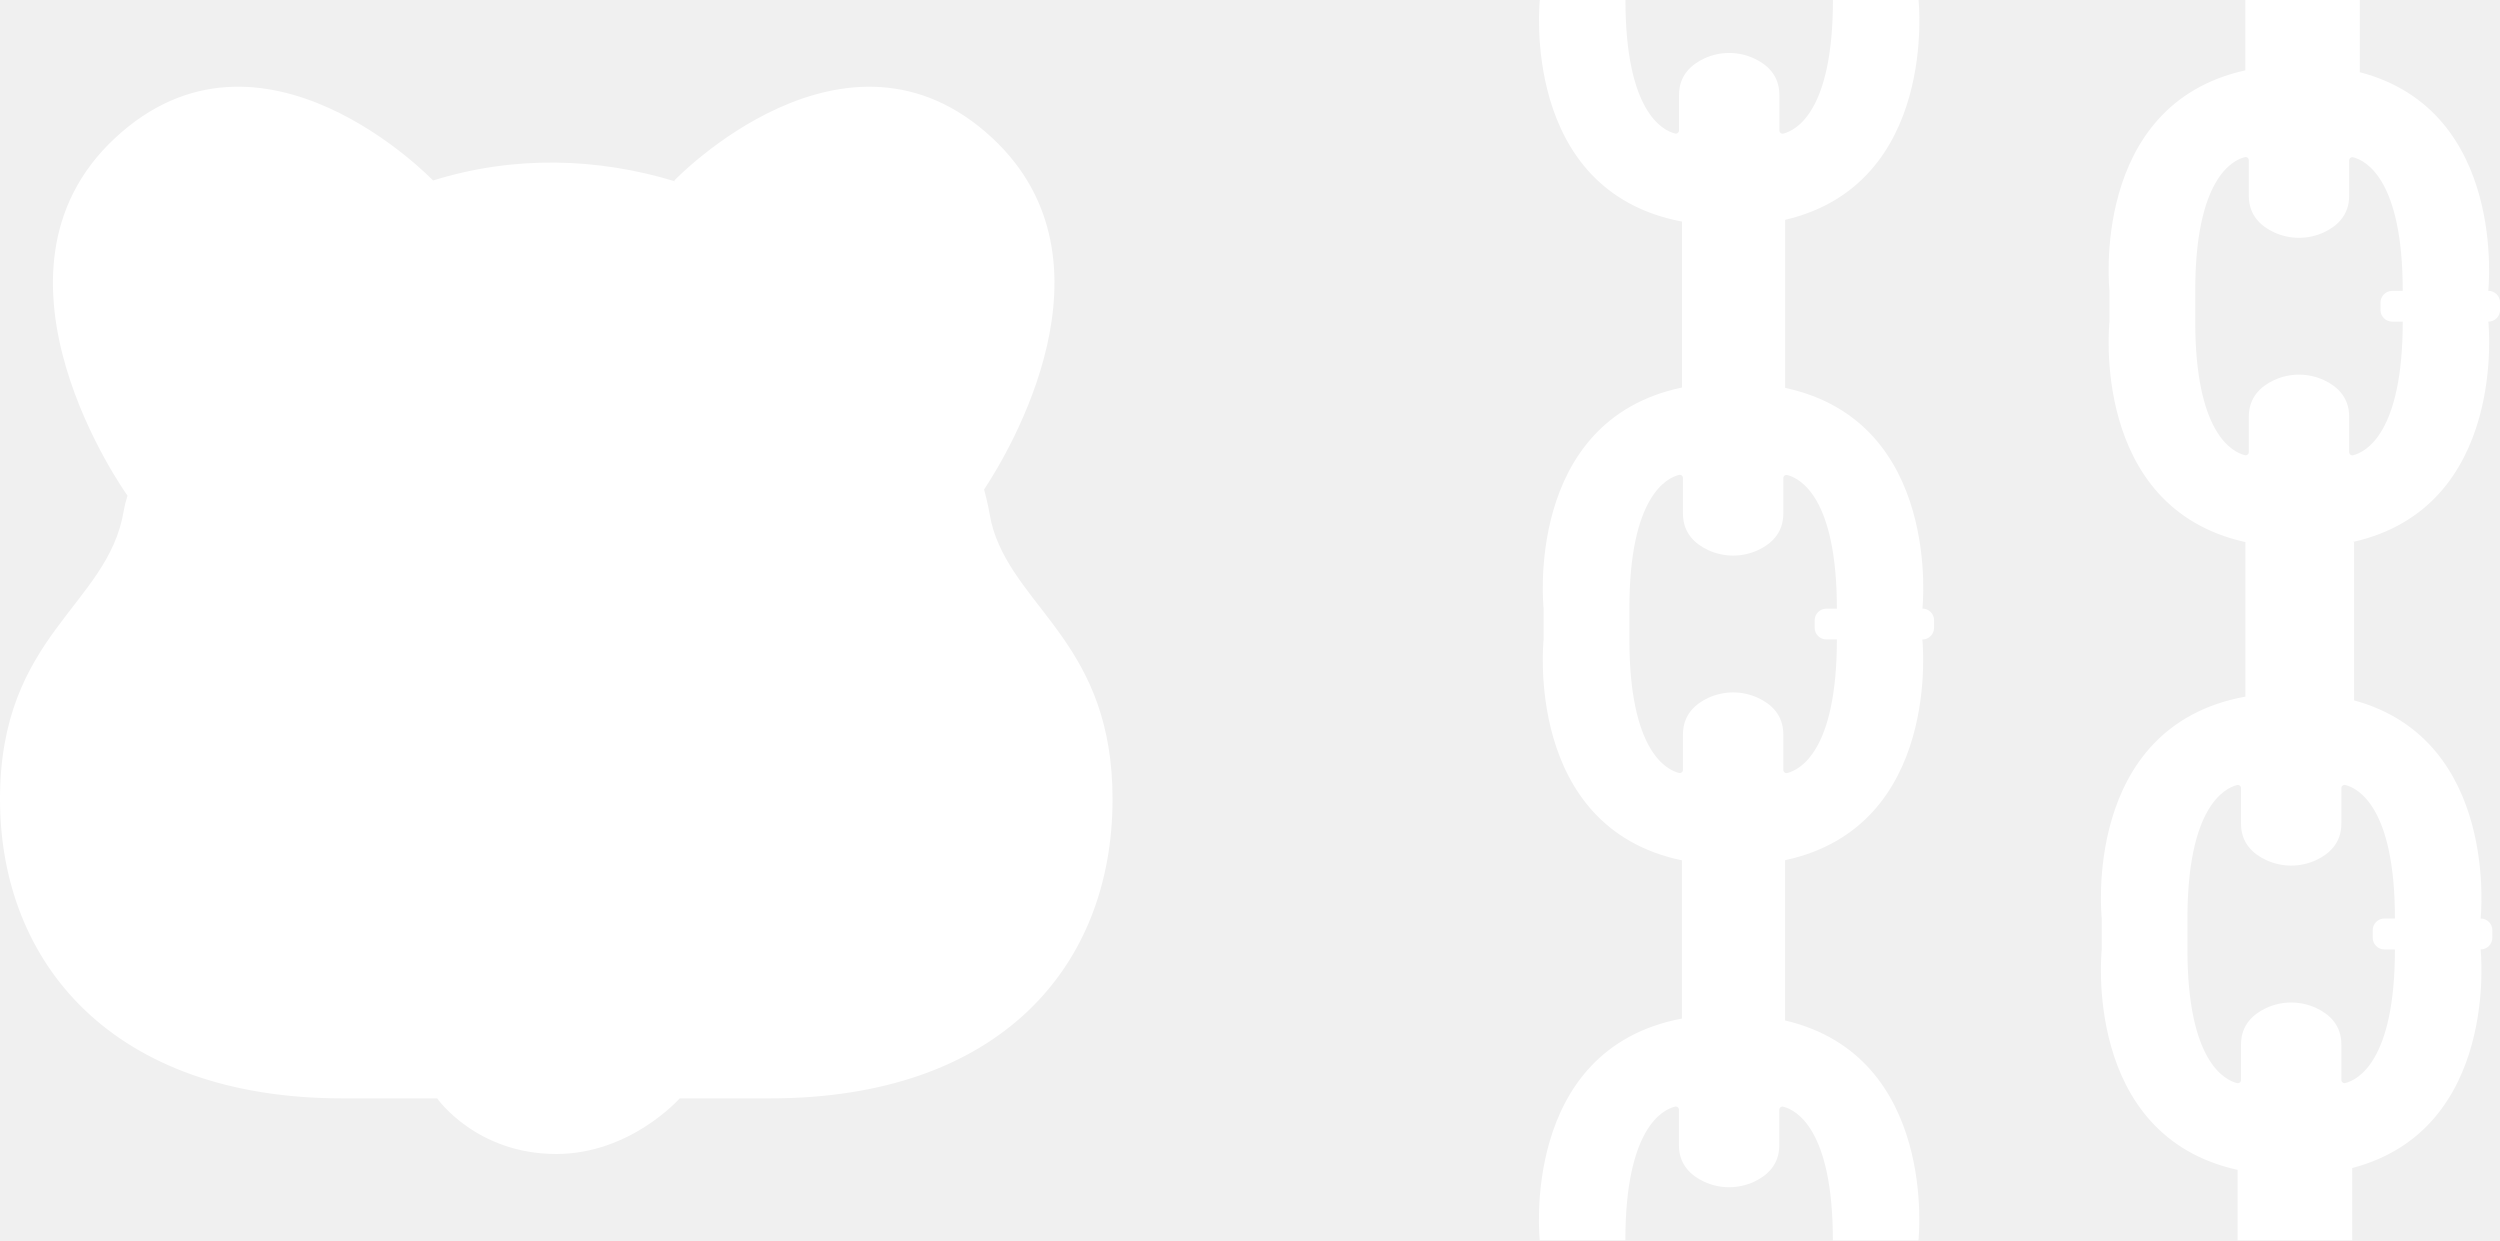
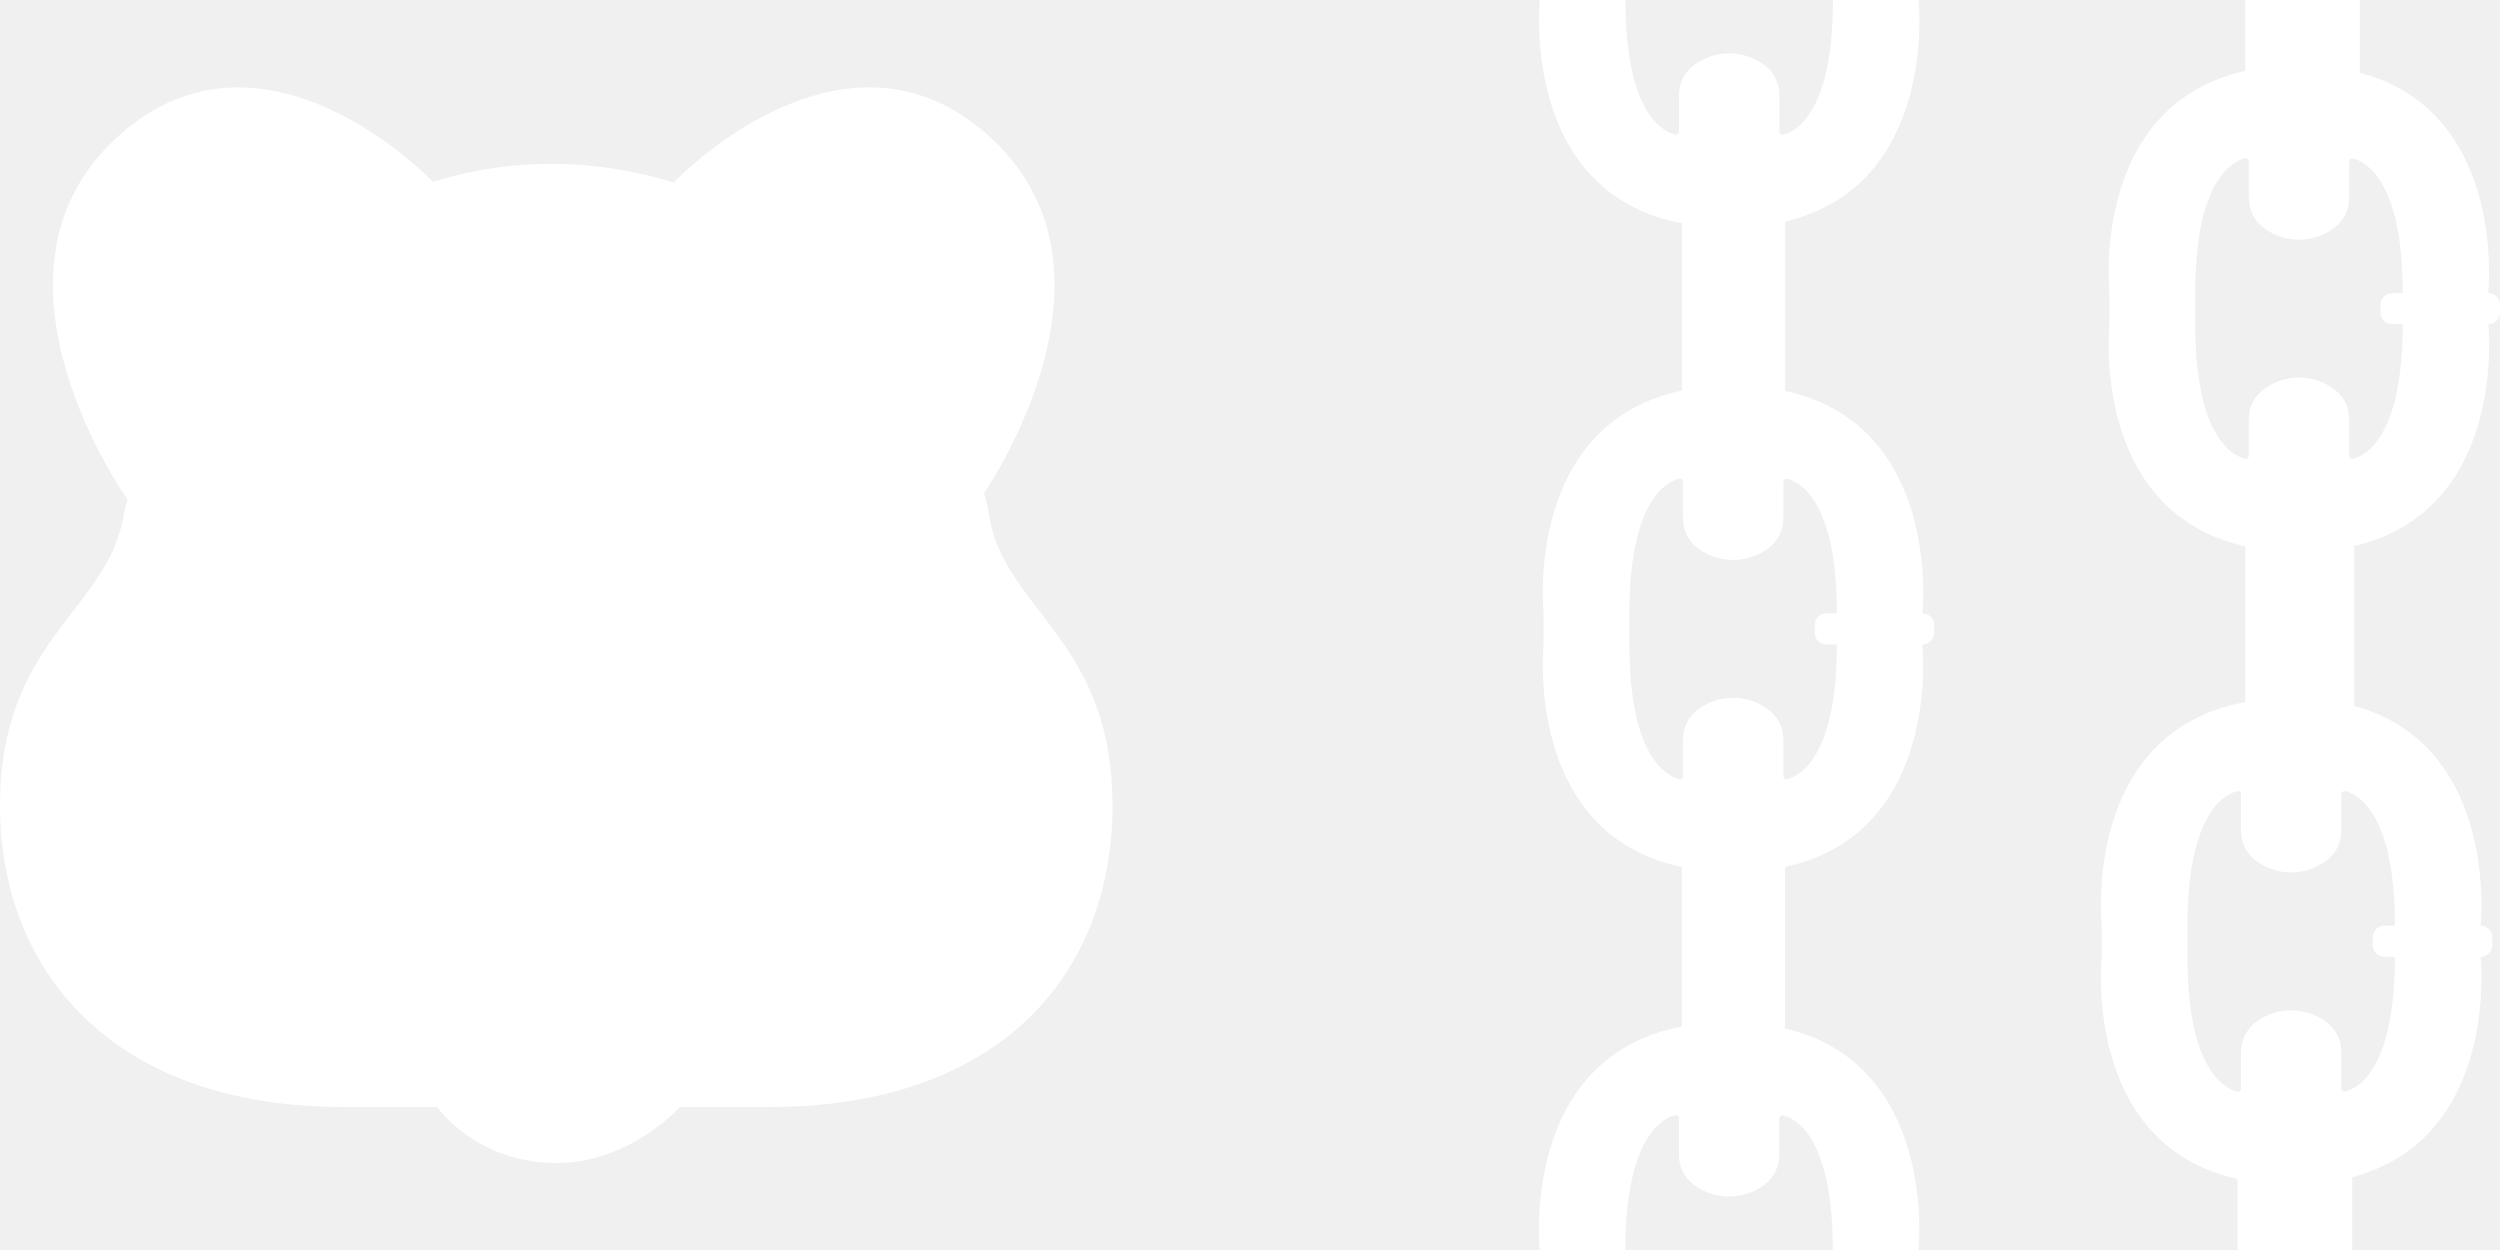
- <svg xmlns="http://www.w3.org/2000/svg" viewBox="0 0 258 128">
-   <path fill="#fff" d="M102.523 54.71a12.4 12.4 0 0 1-.398-1.695c-.048-.263-.096-.533-.152-.796a41 41 0 0 0-.414-1.704c2.509-3.789 14.491-23.57.852-36.266-15.136-14.09-32.822 4.378-32.822 4.378l.055.08c-7.95-2.413-16.57-2.699-24.951-.08-.104-.112-17.726-18.428-32.823-4.378-15.096 14.05 1.203 36.784 1.29 36.903-.174.534-.31 1.083-.405 1.632C11.12 62.52 0 65.52 0 82.468c0 16.947 11.631 30.885 35.372 30.885h9.743c.04.064 4.055 5.74 12.293 5.74 7.648-.008 12.69-5.684 12.738-5.74h9.297c23.741 0 35.372-13.612 35.372-30.885 0-15.777-9.647-19.471-12.292-27.758m154.266-24.7s2.008-18.571-13.256-22.56V0h-11.815v7.26c-16.101 3.558-14.021 22.75-14.021 22.75v3.184s-2.08 19.192 14.029 22.75V71.89C214.757 74.977 216.9 94.798 216.9 94.798v3.184s-2.079 19.192 14.021 22.75v7.26h11.823v-7.451C258.008 116.553 256 97.982 256 97.982a1.21 1.21 0 0 0 1.211-1.21V96A1.21 1.21 0 0 0 256 94.79s1.992-18.412-13.057-22.511V55.944h-.175c16.1-3.558 14.029-22.75 14.029-22.75a1.21 1.21 0 0 0 1.211-1.21v-.772a1.22 1.22 0 0 0-1.219-1.202m-9.632 64.78h-1.083a1.21 1.21 0 0 0-1.211 1.21v.772c0 .669.542 1.21 1.211 1.21h1.083c0 11.519-3.832 13.461-5.114 13.787a.327.327 0 0 1-.414-.318v-3.67c0-2.03-1.291-3.144-2.59-3.749a6.14 6.14 0 0 0-5.178 0c-1.291.605-2.589 1.719-2.589 3.749v3.67a.333.333 0 0 1-.406.326c-1.283-.318-5.123-2.245-5.123-13.787v-3.184c0-11.518 3.832-13.46 5.115-13.787a.328.328 0 0 1 .414.318v3.67c0 2.03 1.29 3.144 2.589 3.75a6.13 6.13 0 0 0 5.178 0c1.291-.606 2.59-1.72 2.59-3.75v-3.67c0-.215.199-.374.406-.326 1.282.318 5.122 2.245 5.122 13.78m-.278-61.596h1.083c0 11.542-3.84 13.469-5.123 13.787-.207.056-.406-.111-.406-.326v-3.67c0-2.03-1.29-3.144-2.589-3.75a6.13 6.13 0 0 0-5.178 0c-1.291.606-2.589 1.72-2.589 3.75v3.67a.33.33 0 0 1-.415.318c-1.29-.326-5.114-2.268-5.114-13.787v-3.184c0-11.542 3.84-13.469 5.122-13.787.207-.056.407.111.407.326v3.678c0 2.03 1.29 3.144 2.589 3.75a6.14 6.14 0 0 0 5.178 0c1.291-.606 2.589-1.72 2.589-3.75v-3.67a.33.33 0 0 1 .414-.318c1.291.326 5.115 2.26 5.115 13.787h-1.083a1.21 1.21 0 0 0-1.211 1.21V32c0 .653.541 1.194 1.211 1.194m-48.485 29.612s2.087-19.303-14.165-22.774V22.687C200.051 18.985 197.995 0 197.995 0h-8.835c0 11.542-3.84 13.469-5.122 13.787-.208.056-.407-.111-.407-.326V9.79c0-2.03-1.29-3.144-2.589-3.75a6.13 6.13 0 0 0-5.178 0c-1.291.606-2.589 1.72-2.589 3.75v3.67a.33.33 0 0 1-.415.318c-1.29-.326-5.114-2.26-5.114-13.787h-8.835s-2.127 19.702 14.674 22.878v17.122c-16.379 3.423-14.284 22.814-14.284 22.814v3.184s-2.095 19.391 14.276 22.798v16.326c-16.801 3.177-14.674 22.878-14.674 22.878h8.835c0-11.542 3.84-13.469 5.122-13.787.208-.056.407.111.407.326v3.67c0 2.03 1.29 3.144 2.589 3.749a6.14 6.14 0 0 0 5.178 0c1.291-.605 2.589-1.719 2.589-3.749v-3.67a.33.33 0 0 1 .415-.318c1.29.326 5.114 2.261 5.114 13.787h8.835s2.056-18.985-13.766-22.687v-16.54c16.252-3.48 14.165-22.775 14.165-22.775a1.21 1.21 0 0 0 1.21-1.21v-.772a1.197 1.197 0 0 0-1.202-1.21m-9.911 3.184h1.083c0 11.542-3.839 13.469-5.122 13.787-.207.056-.406-.111-.406-.326v-3.67c0-2.03-1.291-3.144-2.59-3.75a6.14 6.14 0 0 0-5.178 0c-1.29.606-2.589 1.72-2.589 3.75v3.67a.33.33 0 0 1-.414.318c-1.291-.326-5.115-2.269-5.115-13.787v-3.184c0-11.542 3.84-13.469 5.123-13.787.207-.056.406.111.406.326v3.678c0 2.03 1.291 3.144 2.589 3.75a6.13 6.13 0 0 0 5.178 0c1.291-.606 2.59-1.72 2.59-3.75v-3.67a.33.33 0 0 1 .414-.318c1.29.326 5.114 2.268 5.114 13.787h-1.083a1.21 1.21 0 0 0-1.211 1.21v.772c0 .653.542 1.194 1.211 1.194" />
+ <svg xmlns="http://www.w3.org/2000/svg" fill="none" viewBox="0 0 128 64">
+   <path fill="#fff" d="M50.864 27.355a6 6 0 0 1-.197-.848q-.035-.198-.076-.398-.093-.427-.205-.852c1.245-1.894 7.19-11.785.423-18.132-7.51-7.046-16.284 2.188-16.284 2.188l.027.04c-3.944-1.206-8.22-1.349-12.379-.04C22.122 9.258 13.38.1 5.89 7.124s.597 18.393.64 18.452a6 6 0 0 0-.2.816C5.516 31.26 0 32.76 0 41.234s5.77 15.442 17.549 15.442h4.834c.02.032 2.011 2.87 6.099 2.87 3.794-.004 6.295-2.841 6.32-2.87h4.612c11.778 0 17.548-6.806 17.548-15.442 0-7.889-4.786-9.736-6.098-13.879m76.535-12.35s.996-9.285-6.576-11.28V0h-5.862v3.63c-7.988 1.779-6.956 11.375-6.956 11.375v1.592s-1.032 9.596 6.96 11.375v7.973c-8.419 1.544-7.356 11.454-7.356 11.454v1.592s-1.031 9.596 6.956 11.375v3.63h5.866V60.27c7.573-1.994 6.577-11.279 6.577-11.279a.6.6 0 0 0 .555-.373.6.6 0 0 0 .046-.232V48a.61.61 0 0 0-.371-.56.6.6 0 0 0-.23-.045s.988-9.206-6.478-11.256v-8.167h-.087c7.988-1.779 6.96-11.375 6.96-11.375a.6.6 0 0 0 .555-.373.6.6 0 0 0 .046-.232v-.386a.604.604 0 0 0-.605-.601m-4.778 32.39h-.538a.6.6 0 0 0-.555.373.6.6 0 0 0-.046.232v.386c0 .334.269.605.601.605h.538c0 5.76-1.902 6.73-2.538 6.894a.16.16 0 0 1-.189-.087.2.2 0 0 1-.016-.073v-1.834c0-1.015-.641-1.572-1.285-1.875a3.03 3.03 0 0 0-2.569 0c-.64.303-1.284.86-1.284 1.875v1.834q0 .039-.017.073a.16.16 0 0 1-.111.09.2.2 0 0 1-.074 0c-.636-.158-2.541-1.122-2.541-6.893v-1.592c0-5.759 1.901-6.73 2.537-6.893a.16.16 0 0 1 .142.028q.03.023.047.058a.2.2 0 0 1 .017.073v1.835c0 1.015.64 1.572 1.284 1.875a3.02 3.02 0 0 0 2.569 0c.64-.303 1.285-.86 1.285-1.875v-1.835c0-.108.099-.187.201-.163.636.158 2.542 1.121 2.542 6.889m-.138-30.798h.537c0 5.772-1.905 6.735-2.542 6.894-.102.028-.201-.055-.201-.163v-1.835c0-1.015-.64-1.572-1.285-1.875a3.02 3.02 0 0 0-2.569 0c-.64.303-1.284.86-1.284 1.875v1.835a.17.17 0 0 1-.064.13.16.16 0 0 1-.142.029c-.64-.163-2.537-1.134-2.537-6.893V15c0-5.77 1.905-6.734 2.541-6.893.103-.028.202.056.202.163v1.839c0 1.015.64 1.572 1.284 1.875a3.03 3.03 0 0 0 2.569 0c.641-.303 1.285-.86 1.285-1.875V8.275a.166.166 0 0 1 .131-.161.2.2 0 0 1 .074.002c.641.163 2.538 1.13 2.538 6.893h-.537a.6.6 0 0 0-.555.374.6.6 0 0 0-.046.232V16a.6.6 0 0 0 .601.598M98.428 31.404s1.035-9.651-7.028-11.387v-8.672C99.25 9.493 98.23 0 98.23 0h-4.383c0 5.771-1.905 6.735-2.541 6.894-.103.027-.202-.056-.202-.163V4.895c0-1.015-.64-1.572-1.285-1.875a3.02 3.02 0 0 0-2.569 0c-.64.303-1.284.86-1.284 1.875V6.73a.17.17 0 0 1-.064.13.16.16 0 0 1-.142.029c-.64-.163-2.537-1.13-2.537-6.893H78.84s-1.056 9.85 7.28 11.439v8.56c-8.126 1.712-7.087 11.407-7.087 11.407v1.593s-1.04 9.695 7.083 11.399v8.163c-8.336 1.588-7.28 11.438-7.28 11.438h4.383c0-5.77 1.905-6.734 2.541-6.893.103-.028.202.056.202.163V59.1c0 1.015.64 1.572 1.284 1.874a3.03 3.03 0 0 0 2.57 0c.64-.302 1.284-.859 1.284-1.874v-1.835a.165.165 0 0 1 .132-.161.2.2 0 0 1 .074.002c.64.163 2.537 1.13 2.537 6.893h4.383s1.02-9.492-6.83-11.343v-8.27c8.064-1.74 7.028-11.388 7.028-11.388.16 0 .312-.063.424-.177a.6.6 0 0 0 .176-.427v-.386a.6.6 0 0 0-.366-.56.6.6 0 0 0-.23-.045m-4.917 1.592h.537c0 5.77-1.904 6.734-2.54 6.893-.104.028-.202-.055-.202-.163V37.89c0-1.015-.64-1.572-1.285-1.875a3.03 3.03 0 0 0-2.57 0c-.64.303-1.284.86-1.284 1.875v1.835a.166.166 0 0 1-.131.161.2.2 0 0 1-.074-.002c-.64-.163-2.538-1.135-2.538-6.894v-1.592c0-5.77 1.905-6.734 2.542-6.893.103-.028.201.056.201.163v1.839c0 1.015.64 1.572 1.285 1.875a3.02 3.02 0 0 0 2.569 0c.64-.303 1.285-.86 1.285-1.875v-1.835a.166.166 0 0 1 .131-.161.2.2 0 0 1 .074.002c.64.163 2.537 1.134 2.537 6.893h-.537a.595.595 0 0 0-.555.374.6.6 0 0 0-.046.231v.386a.6.6 0 0 0 .6.598" />
</svg>
